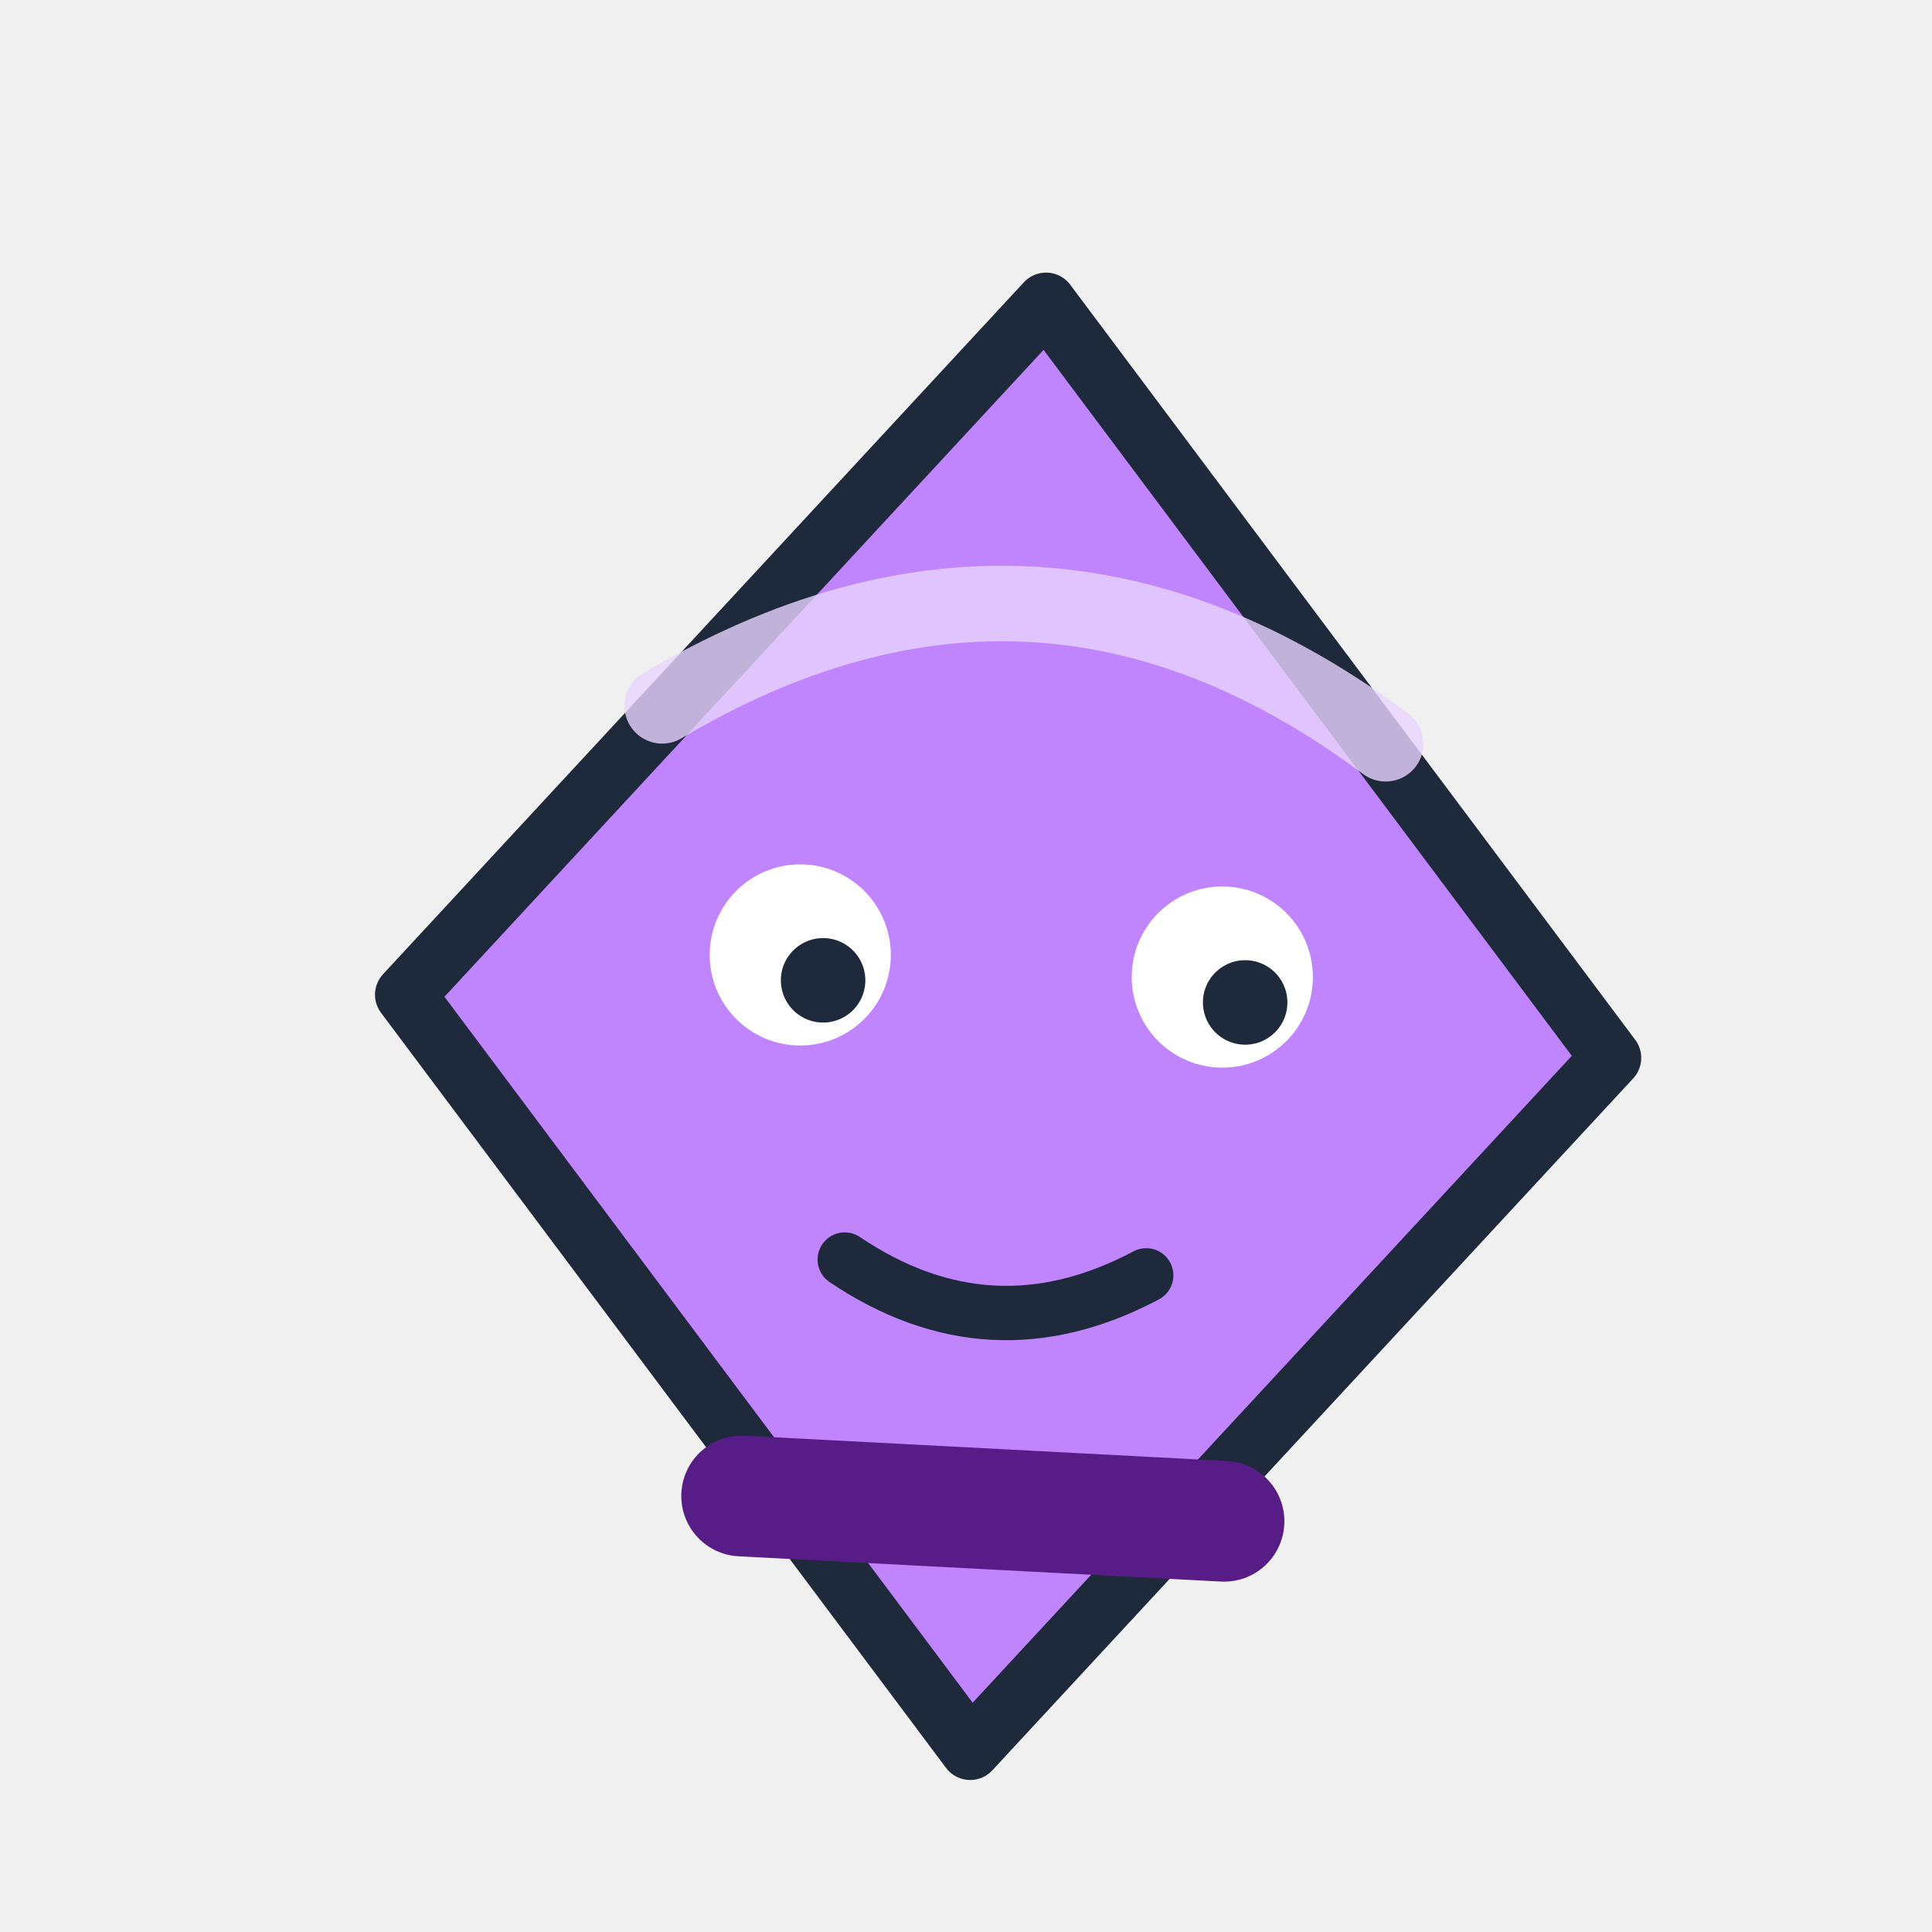
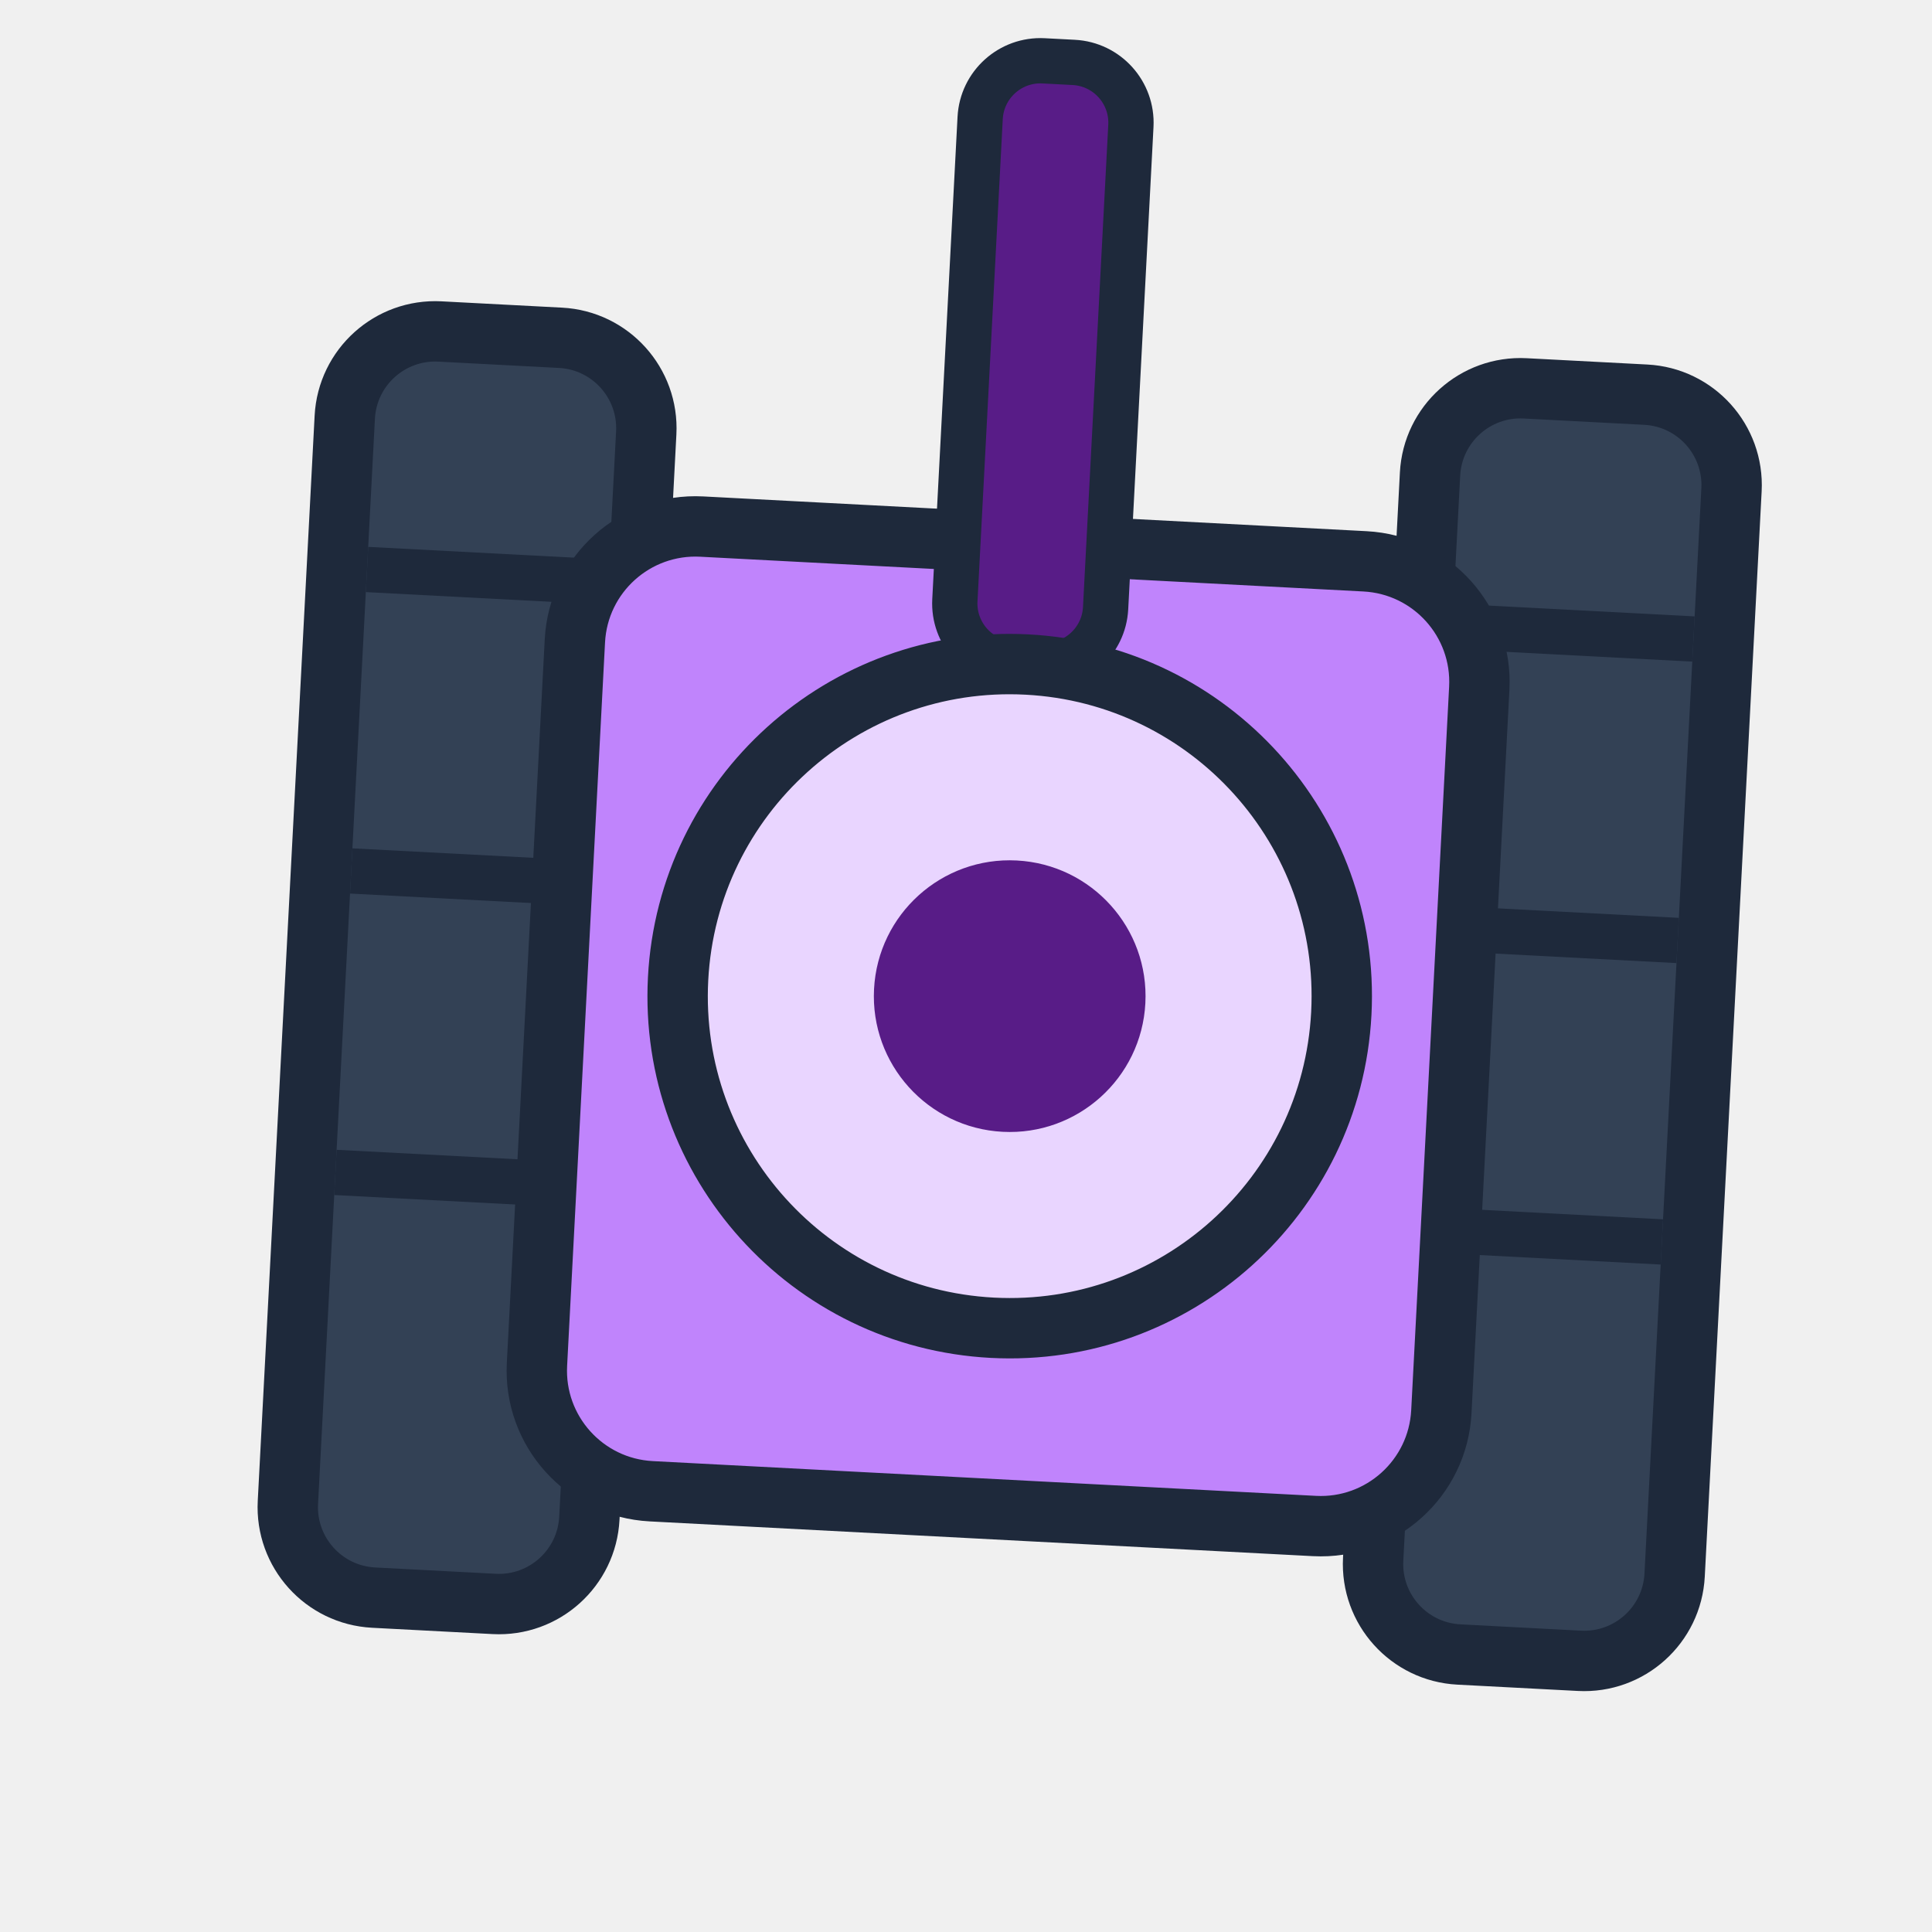
<svg xmlns="http://www.w3.org/2000/svg" viewBox="0 0 64 64" width="64" height="64">
  <g transform="translate(1.5 0) rotate(3 32 32)">
    <g id="unit-tank">
-       <polygon points="32,10 52,34 32,58 12,34" fill="#C084FC" stroke="#1E293B" stroke-width="2" stroke-linejoin="round" />
-       <path d="M 20 24 Q 32 16 44 24" fill="none" stroke="#E9D5FF" stroke-width="2.5" stroke-linecap="round" opacity="0.8" />
-       <circle cx="25" cy="32" r="3" fill="#FFFFFF" />
-       <circle cx="25.8" cy="32.8" r="1.4" fill="#1E293B" />
-       <circle cx="39" cy="32" r="3" fill="#FFFFFF" />
-       <circle cx="39.8" cy="32.8" r="1.4" fill="#1E293B" />
-       <path d="M 27 42 Q 32 45 37 42" fill="none" stroke="#1E293B" stroke-width="1.8" stroke-linecap="round" />
-       <rect x="22" y="48" width="20" height="4" rx="2" fill="#581C87" />
+       <rect x="9" y="12" width="10" height="42" rx="3" fill="#334155" stroke="#1E293B" stroke-width="2" />
+       <line x1="10" y1="20" x2="18" y2="20" stroke="#1E293B" stroke-width="1.5" />
+       <line x1="10" y1="30" x2="18" y2="30" stroke="#1E293B" stroke-width="1.5" />
+       <line x1="10" y1="40" x2="18" y2="40" stroke="#1E293B" stroke-width="1.5" />
+       <rect x="45" y="12" width="10" height="42" rx="3" fill="#334155" stroke="#1E293B" stroke-width="2" />
+       <line x1="46" y1="20" x2="54" y2="20" stroke="#1E293B" stroke-width="1.5" />
+       <line x1="46" y1="30" x2="54" y2="30" stroke="#1E293B" stroke-width="1.5" />
+       <line x1="46" y1="40" x2="54" y2="40" stroke="#1E293B" stroke-width="1.5" />
+       <rect x="17" y="18" width="30" height="32" rx="4" fill="#C084FC" stroke="#1E293B" stroke-width="2" />
+       <rect x="29.5" y="2" width="5" height="20" rx="2" fill="#581C87" stroke="#1E293B" stroke-width="1.5" />
+       <circle cx="32" cy="33" r="11" fill="#E9D5FF" stroke="#1E293B" stroke-width="2" />
+       <circle cx="32" cy="33" r="4.5" fill="#581C87" />
    </g>
  </g>
</svg>
